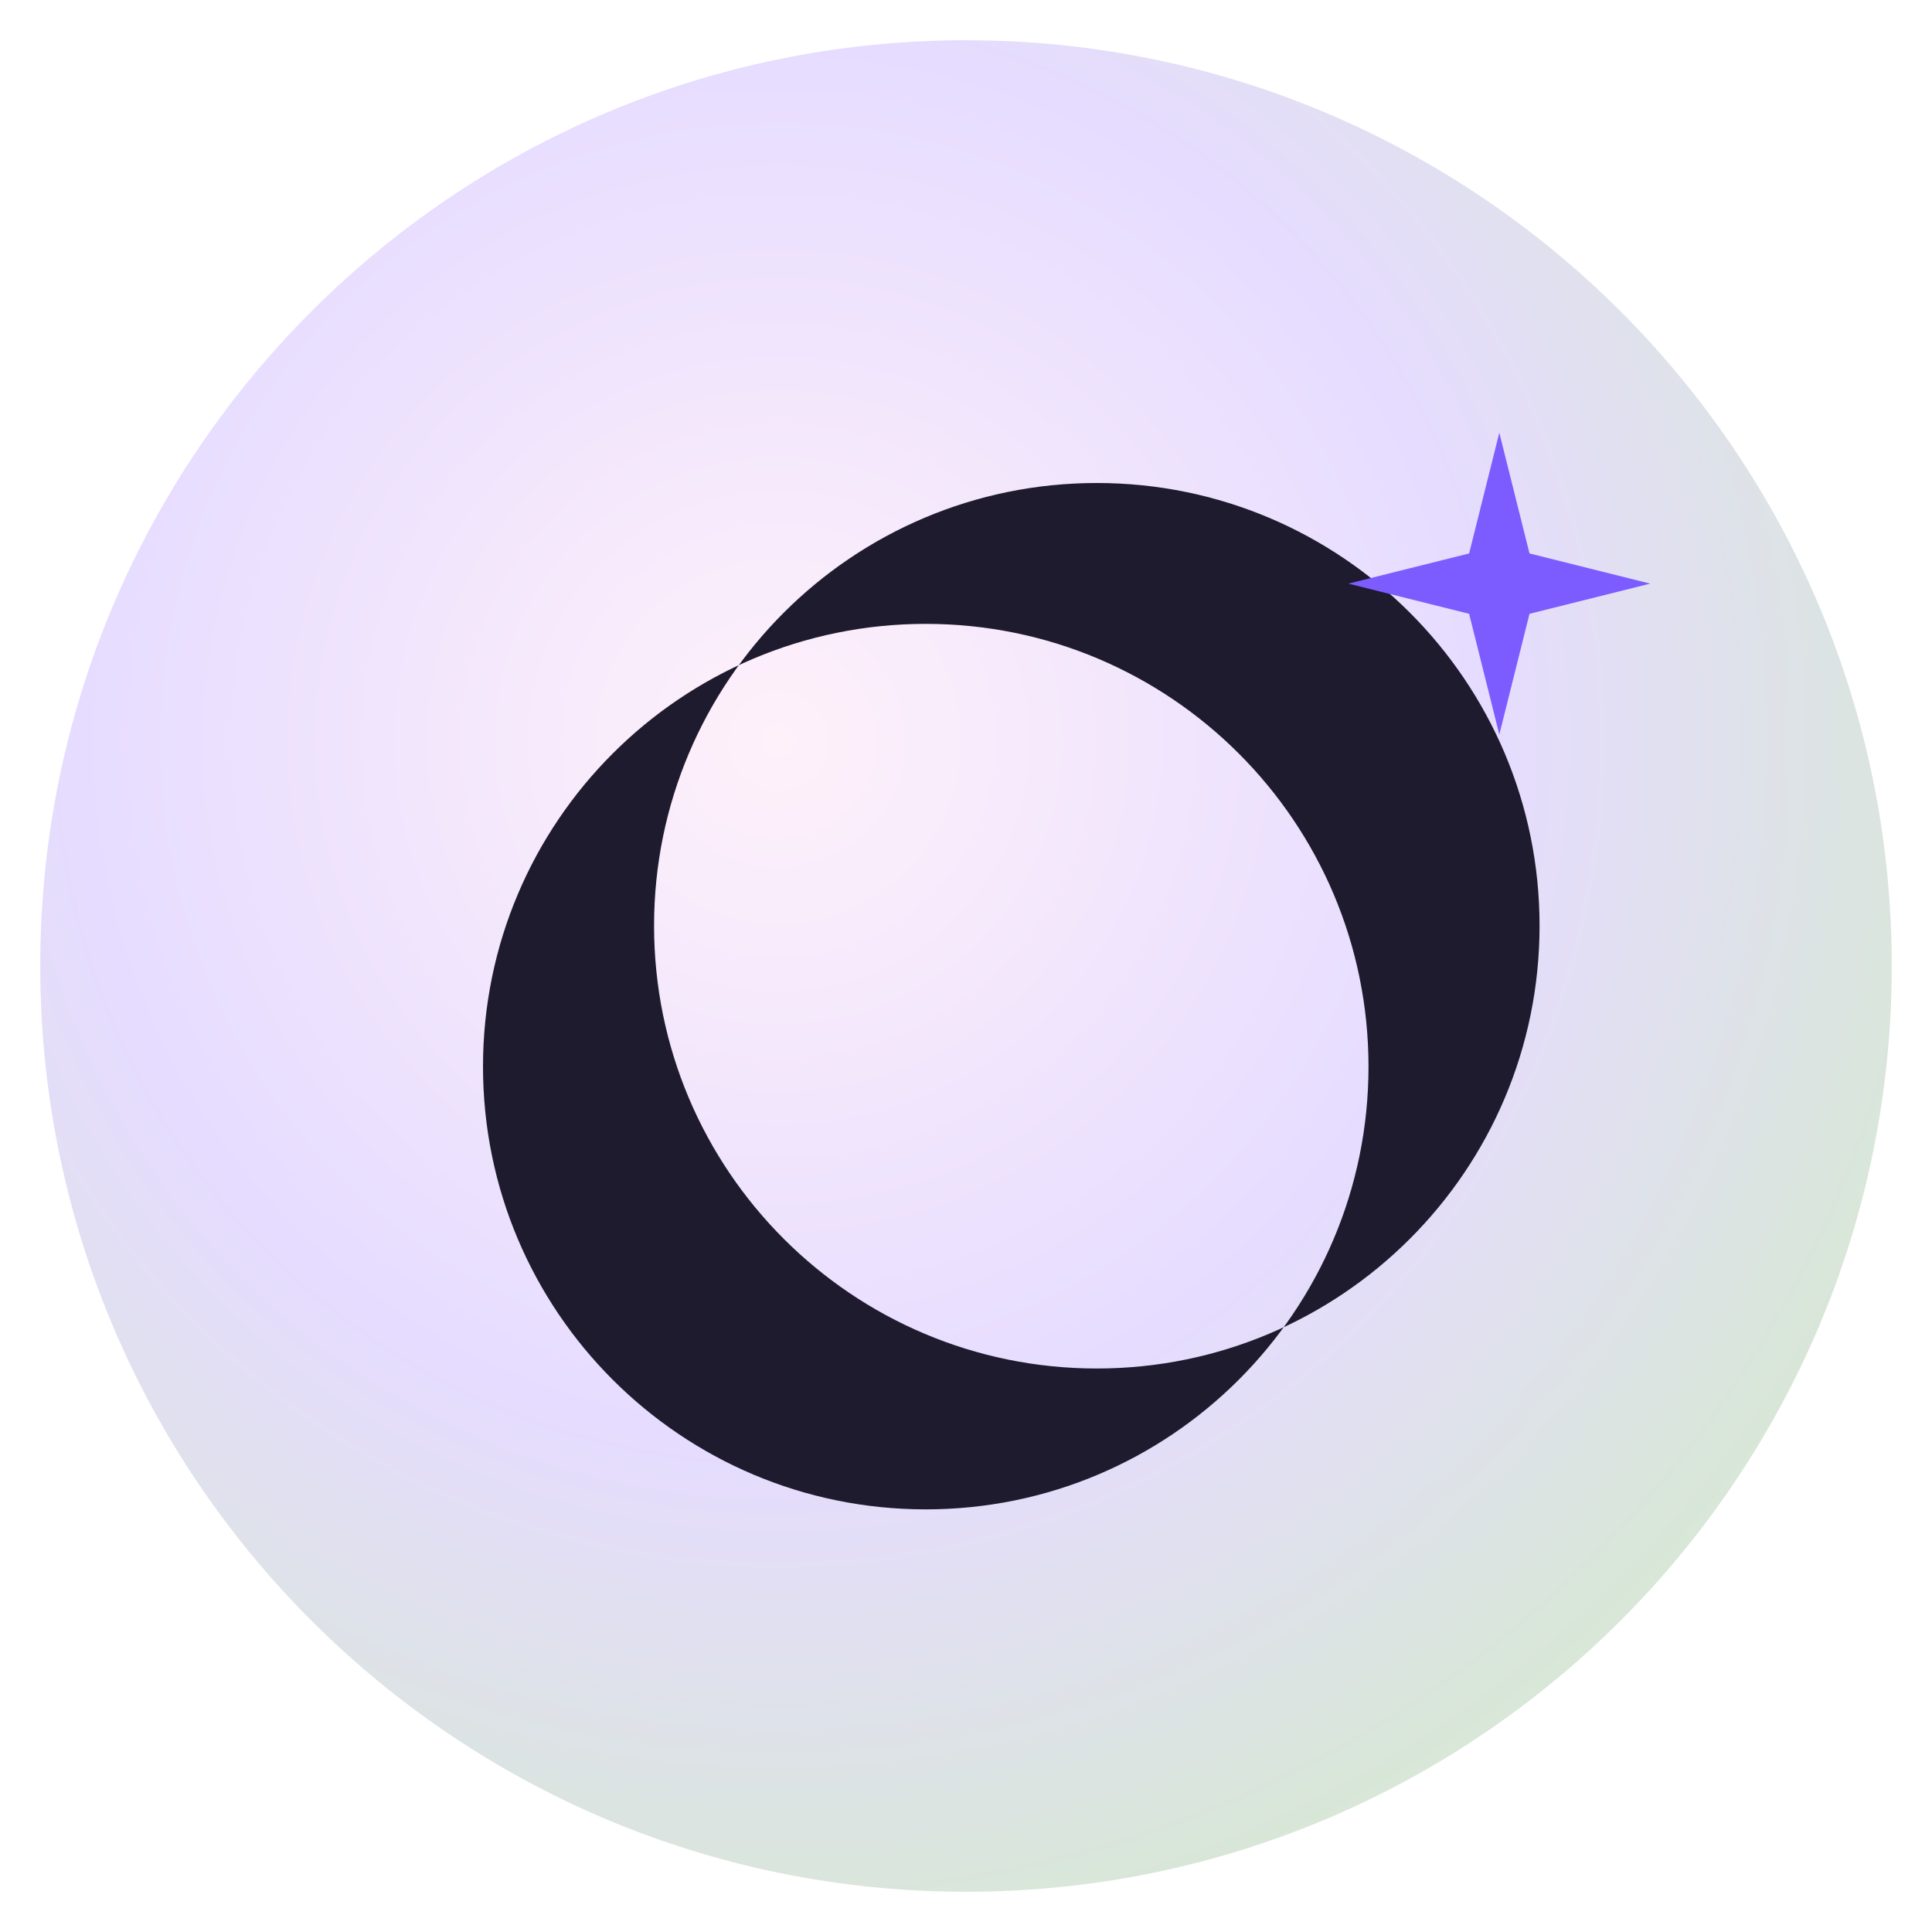
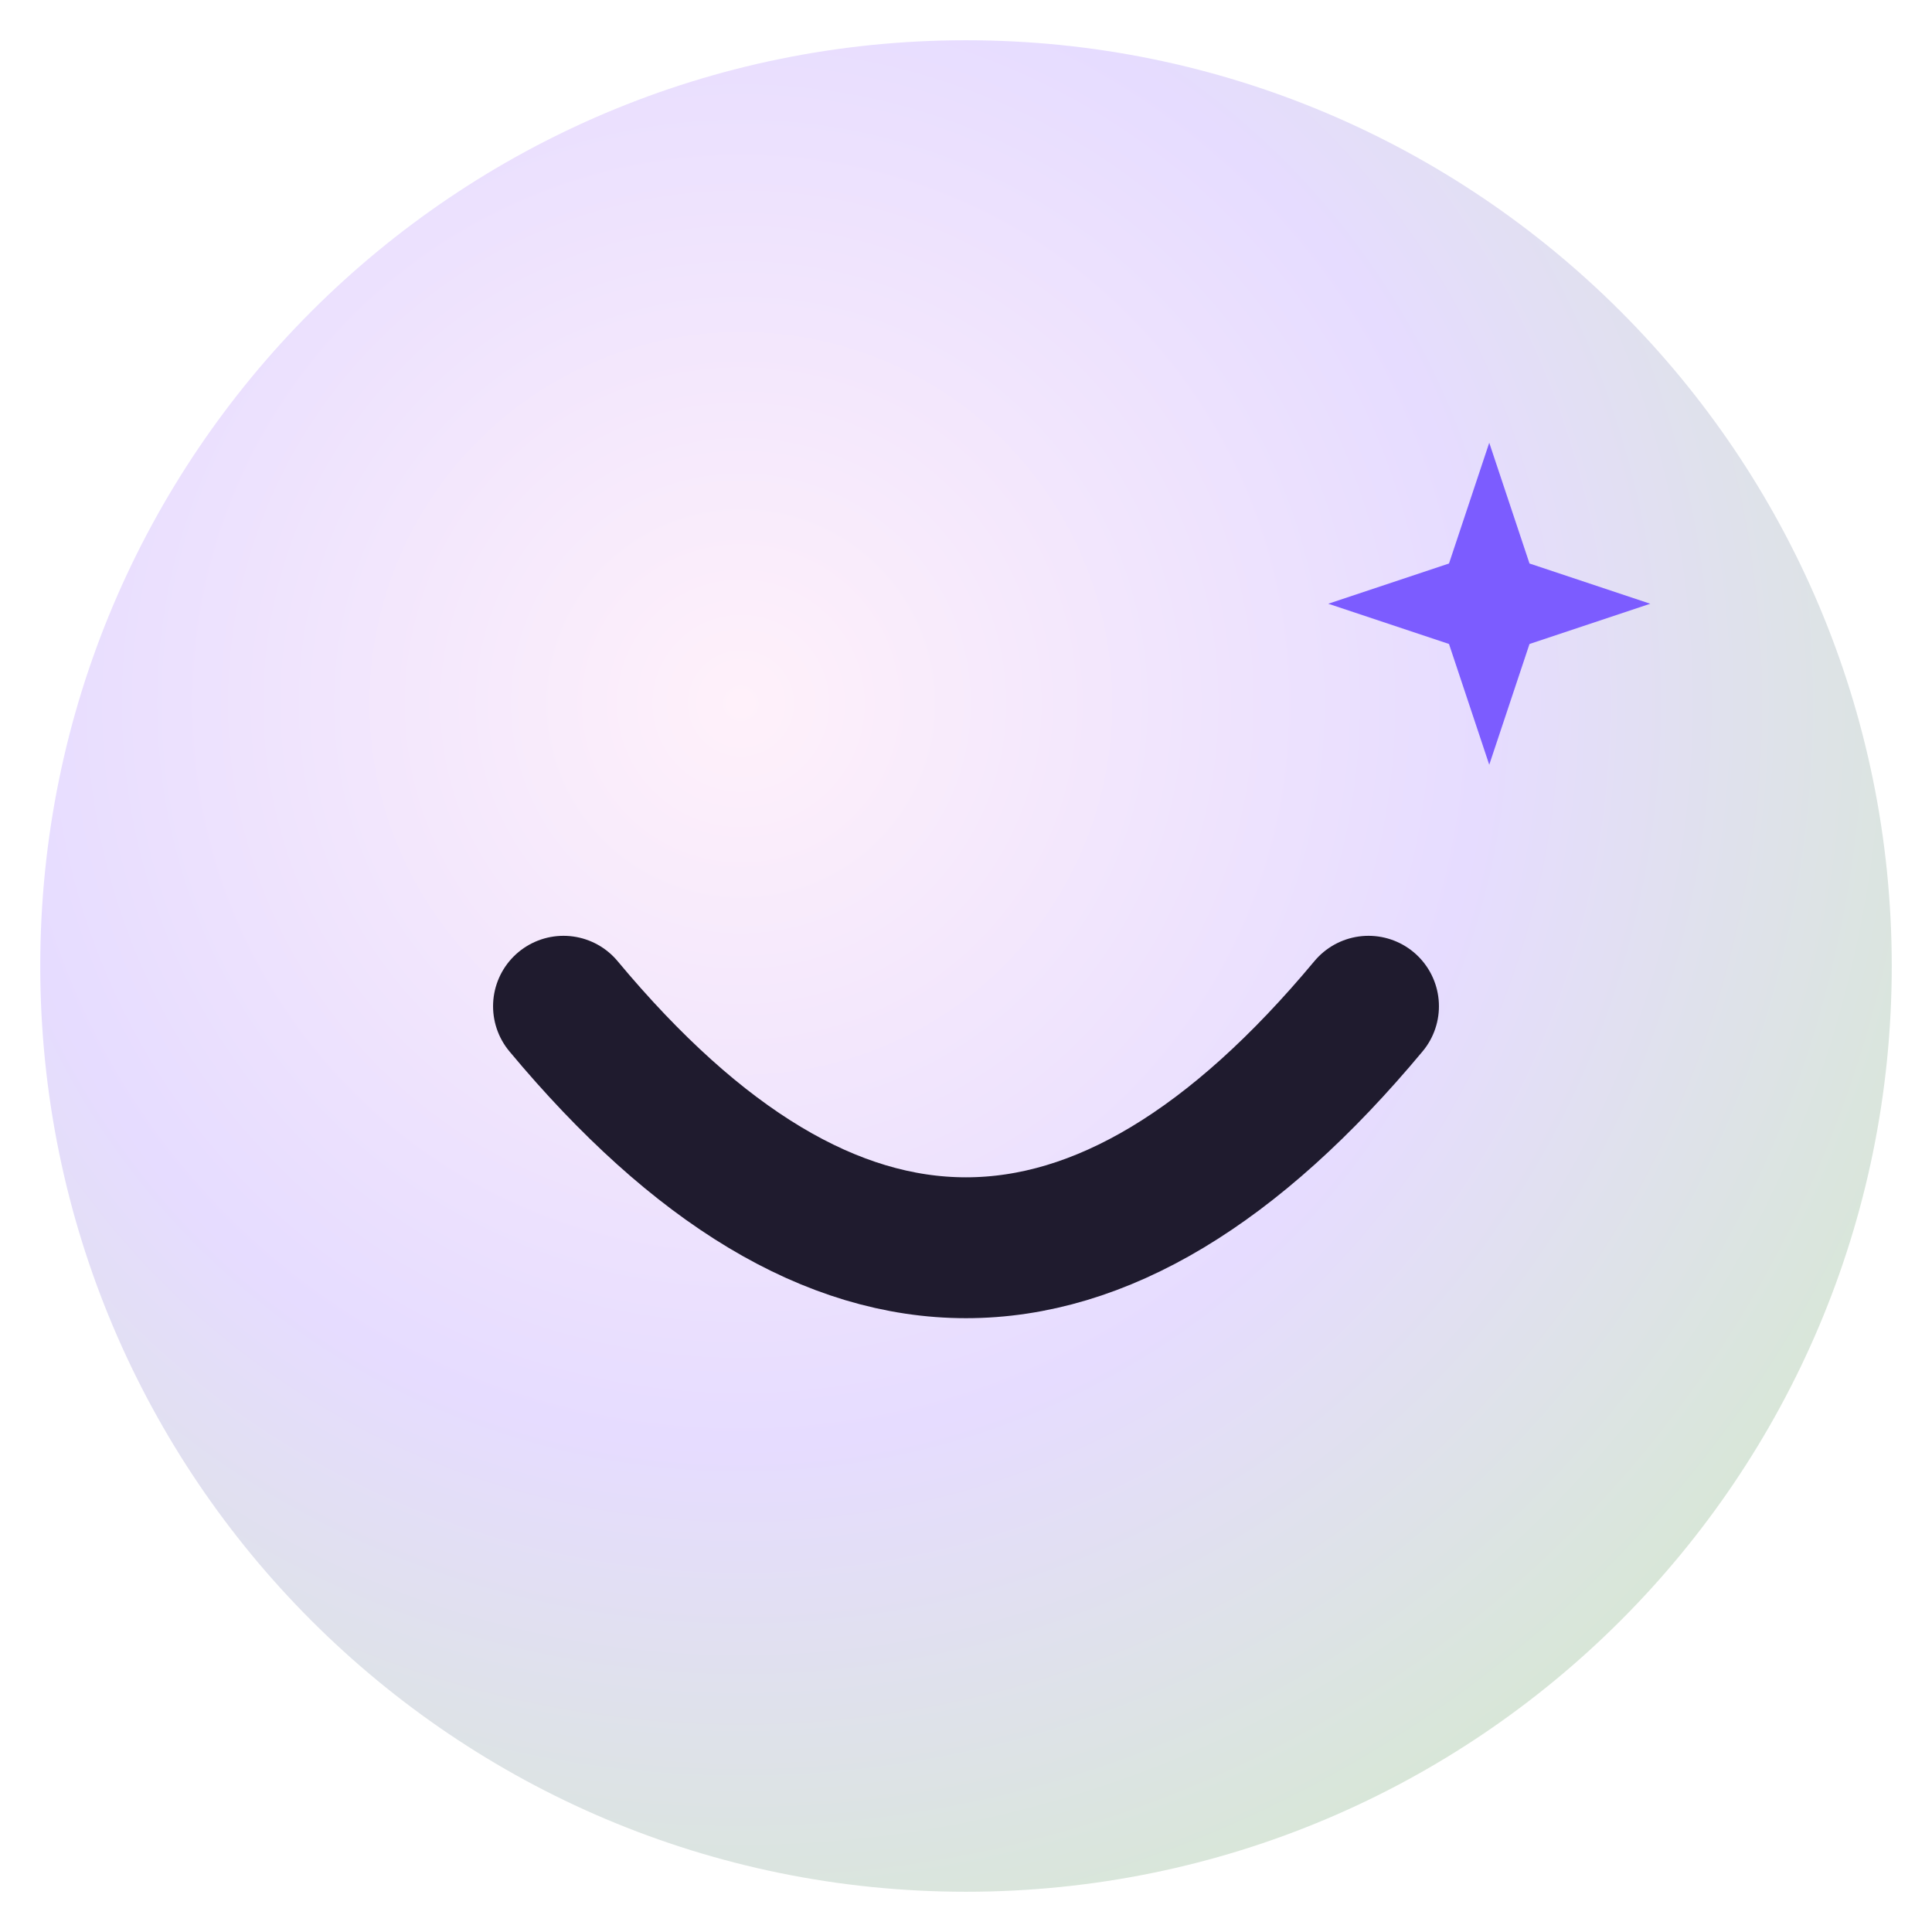
<svg xmlns="http://www.w3.org/2000/svg" viewBox="0 0 96 96">
  <defs>
-     <radialGradient id="fbg" cx="40%" cy="38%" r="68%">
+     <radialGradient id="fbg" cx="38%" cy="36%" r="72%">
      <stop offset="0%" stop-color="#FFF1FA" />
      <stop offset="55%" stop-color="#E6DCFF" />
      <stop offset="100%" stop-color="#D6E8D2" />
    </radialGradient>
  </defs>
  <circle cx="48" cy="48" r="46" fill="url(#fbg)" />
-   <path fill-rule="evenodd" d="M 24 53 a 22 22 0 1 0 44 0 a 22 22 0 1 0 -44 0            M 32.5 46 a 22 22 0 1 1 44 0 a 22 22 0 1 1 -44 0 Z" fill="#1F1B2E" />
-   <path d="M 74.5 21.5 L 76 27.5 L 82 29 L 76 30.5 L 74.5 36.5 L 73 30.5 L 67 29 L 73 27.5 Z" fill="#7C5CFF" />
+   <path d="M 28 50 Q 48 74 68 50" stroke="#1F1B2E" stroke-width="7" stroke-linecap="round" fill="none" />
+   <path d="M 74 22 L 76 28 L 82 30 L 76 32 L 74 38 L 72 32 L 66 30 L 72 28 Z" fill="#7C5CFF" />
</svg>
